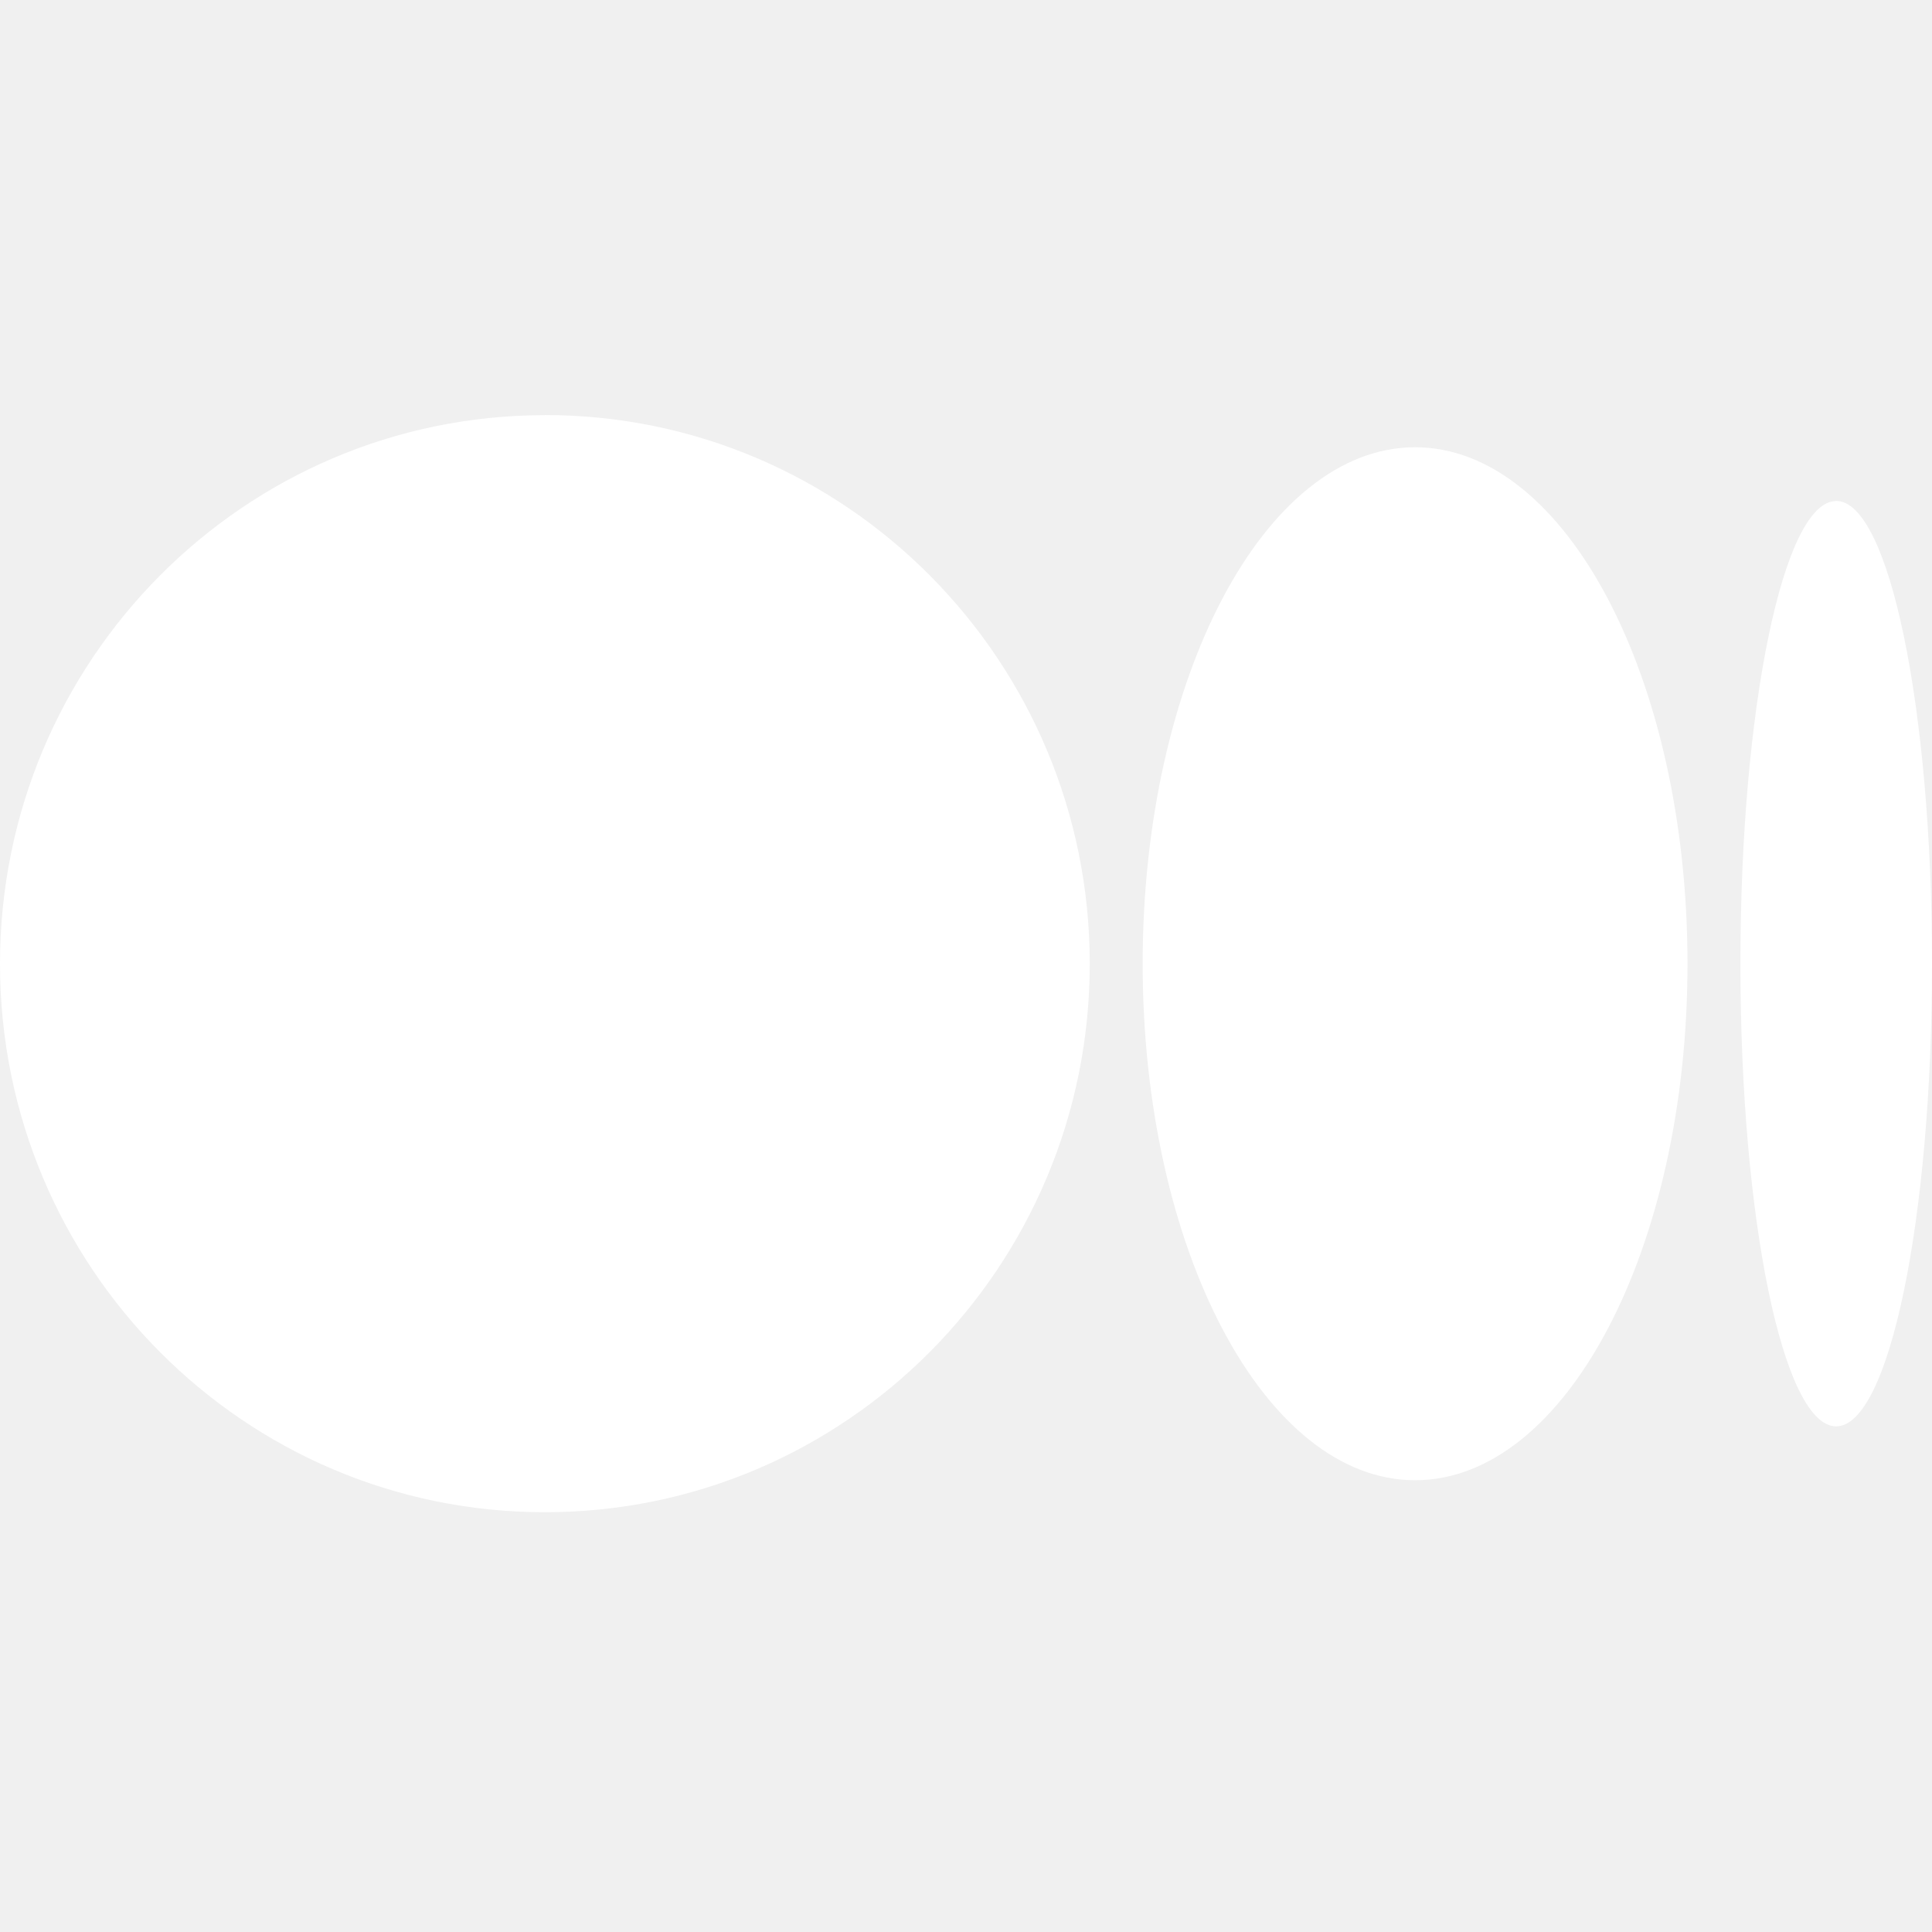
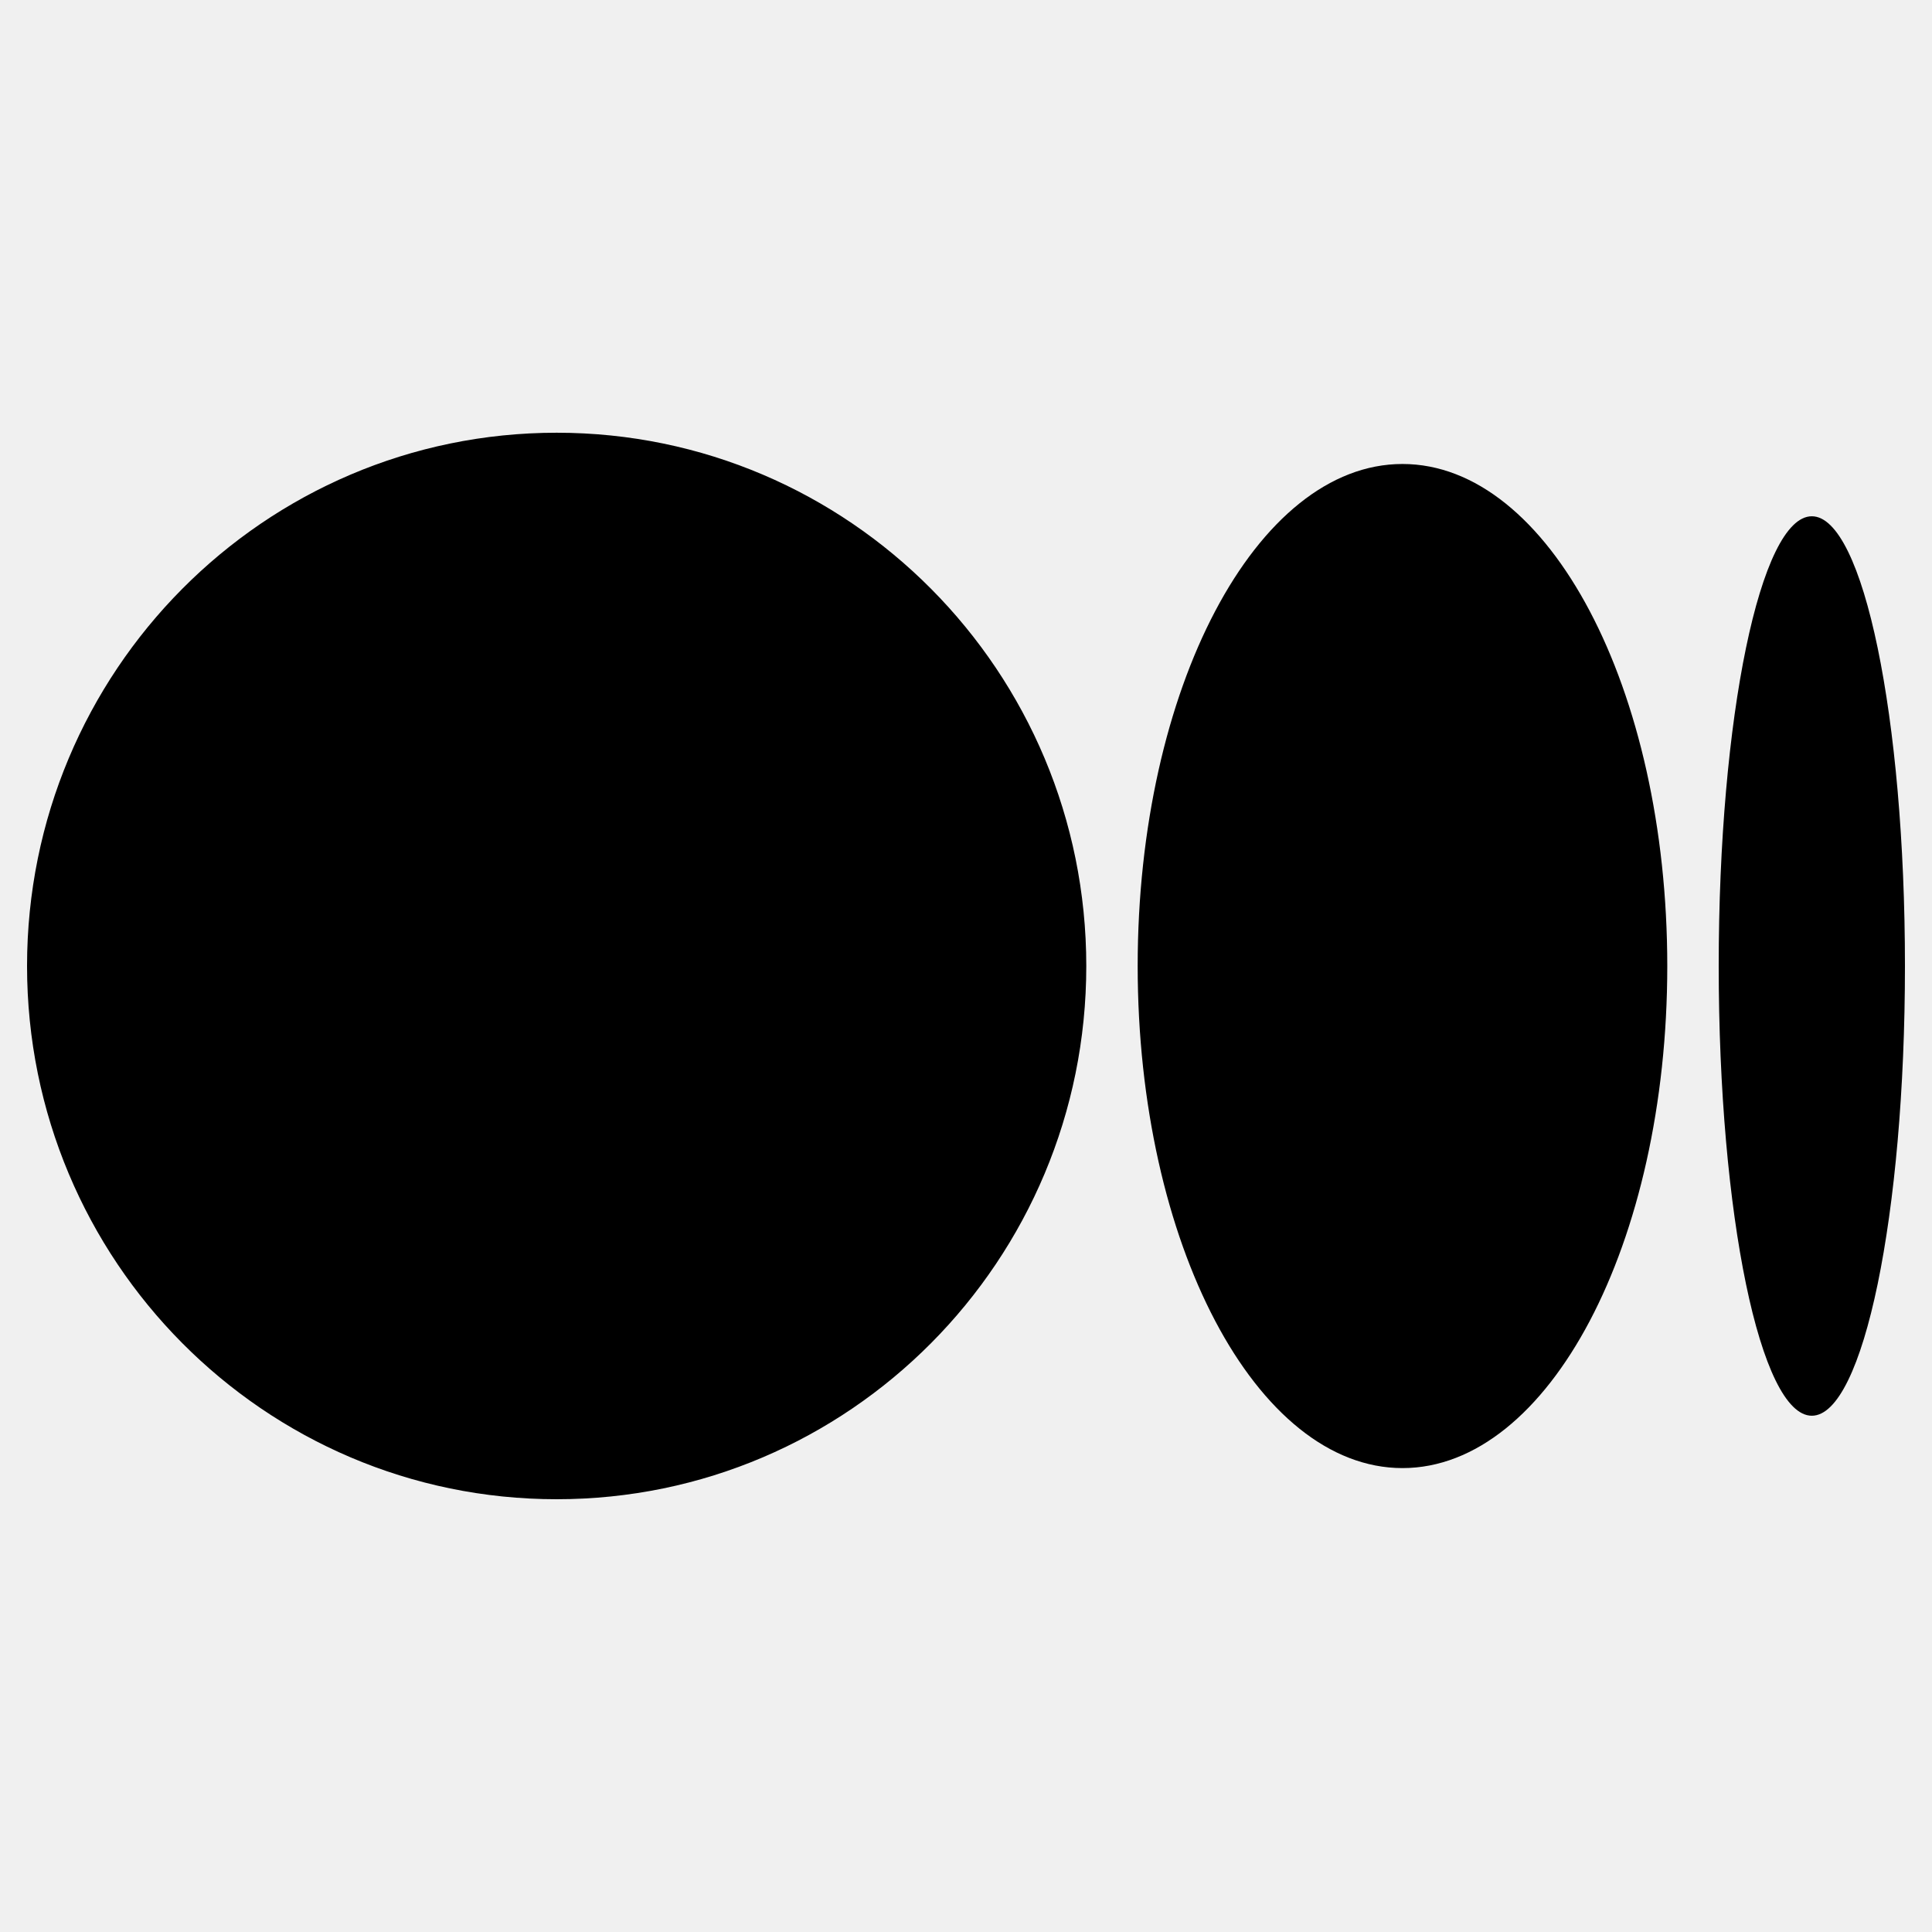
- <svg xmlns="http://www.w3.org/2000/svg" width="18" height="18" viewBox="0 0 18 18" fill="none">
-   <path d="M5.077 3.867c2.803 0 5.076 2.289 5.076 5.112s-2.273 5.11-5.076 5.11C2.273 14.09 0 11.803 0 8.98s2.273-5.112 5.077-5.112Zm8.107.3c1.402 0 2.538 2.154 2.538 4.812 0 2.657-1.136 4.812-2.538 4.812s-2.538-2.155-2.538-4.812c0-2.657 1.136-4.812 2.538-4.812Zm3.923.5c.493 0 .893 1.93.893 4.312 0 2.38-.4 4.31-.893 4.31s-.892-1.93-.892-4.31c0-2.381.4-4.311.892-4.311Z" fill="#fff" />
+ <svg xmlns="http://www.w3.org/2000/svg" viewBox="0 0 500 500" style="enable-background:new 0 0 500 500" xml:space="preserve">
+   <path d="M144.07 111.99c75.7 0 137.06 61.79 137.06 138.01s-61.37 138-137.06 138S7 326.22 7 250s61.37-138.01 137.07-138.01zm218.89 8.09c37.85 0 68.53 58.16 68.53 129.93 0 71.74-30.68 129.93-68.53 129.93S294.43 321.75 294.43 250s30.68-129.92 68.53-129.92zm105.94 13.53c13.31 0 24.1 52.11 24.1 116.39 0 64.26-10.79 116.39-24.1 116.39-13.31 0-24.1-52.11-24.1-116.39s10.79-116.39 24.1-116.39z" />
</svg>
